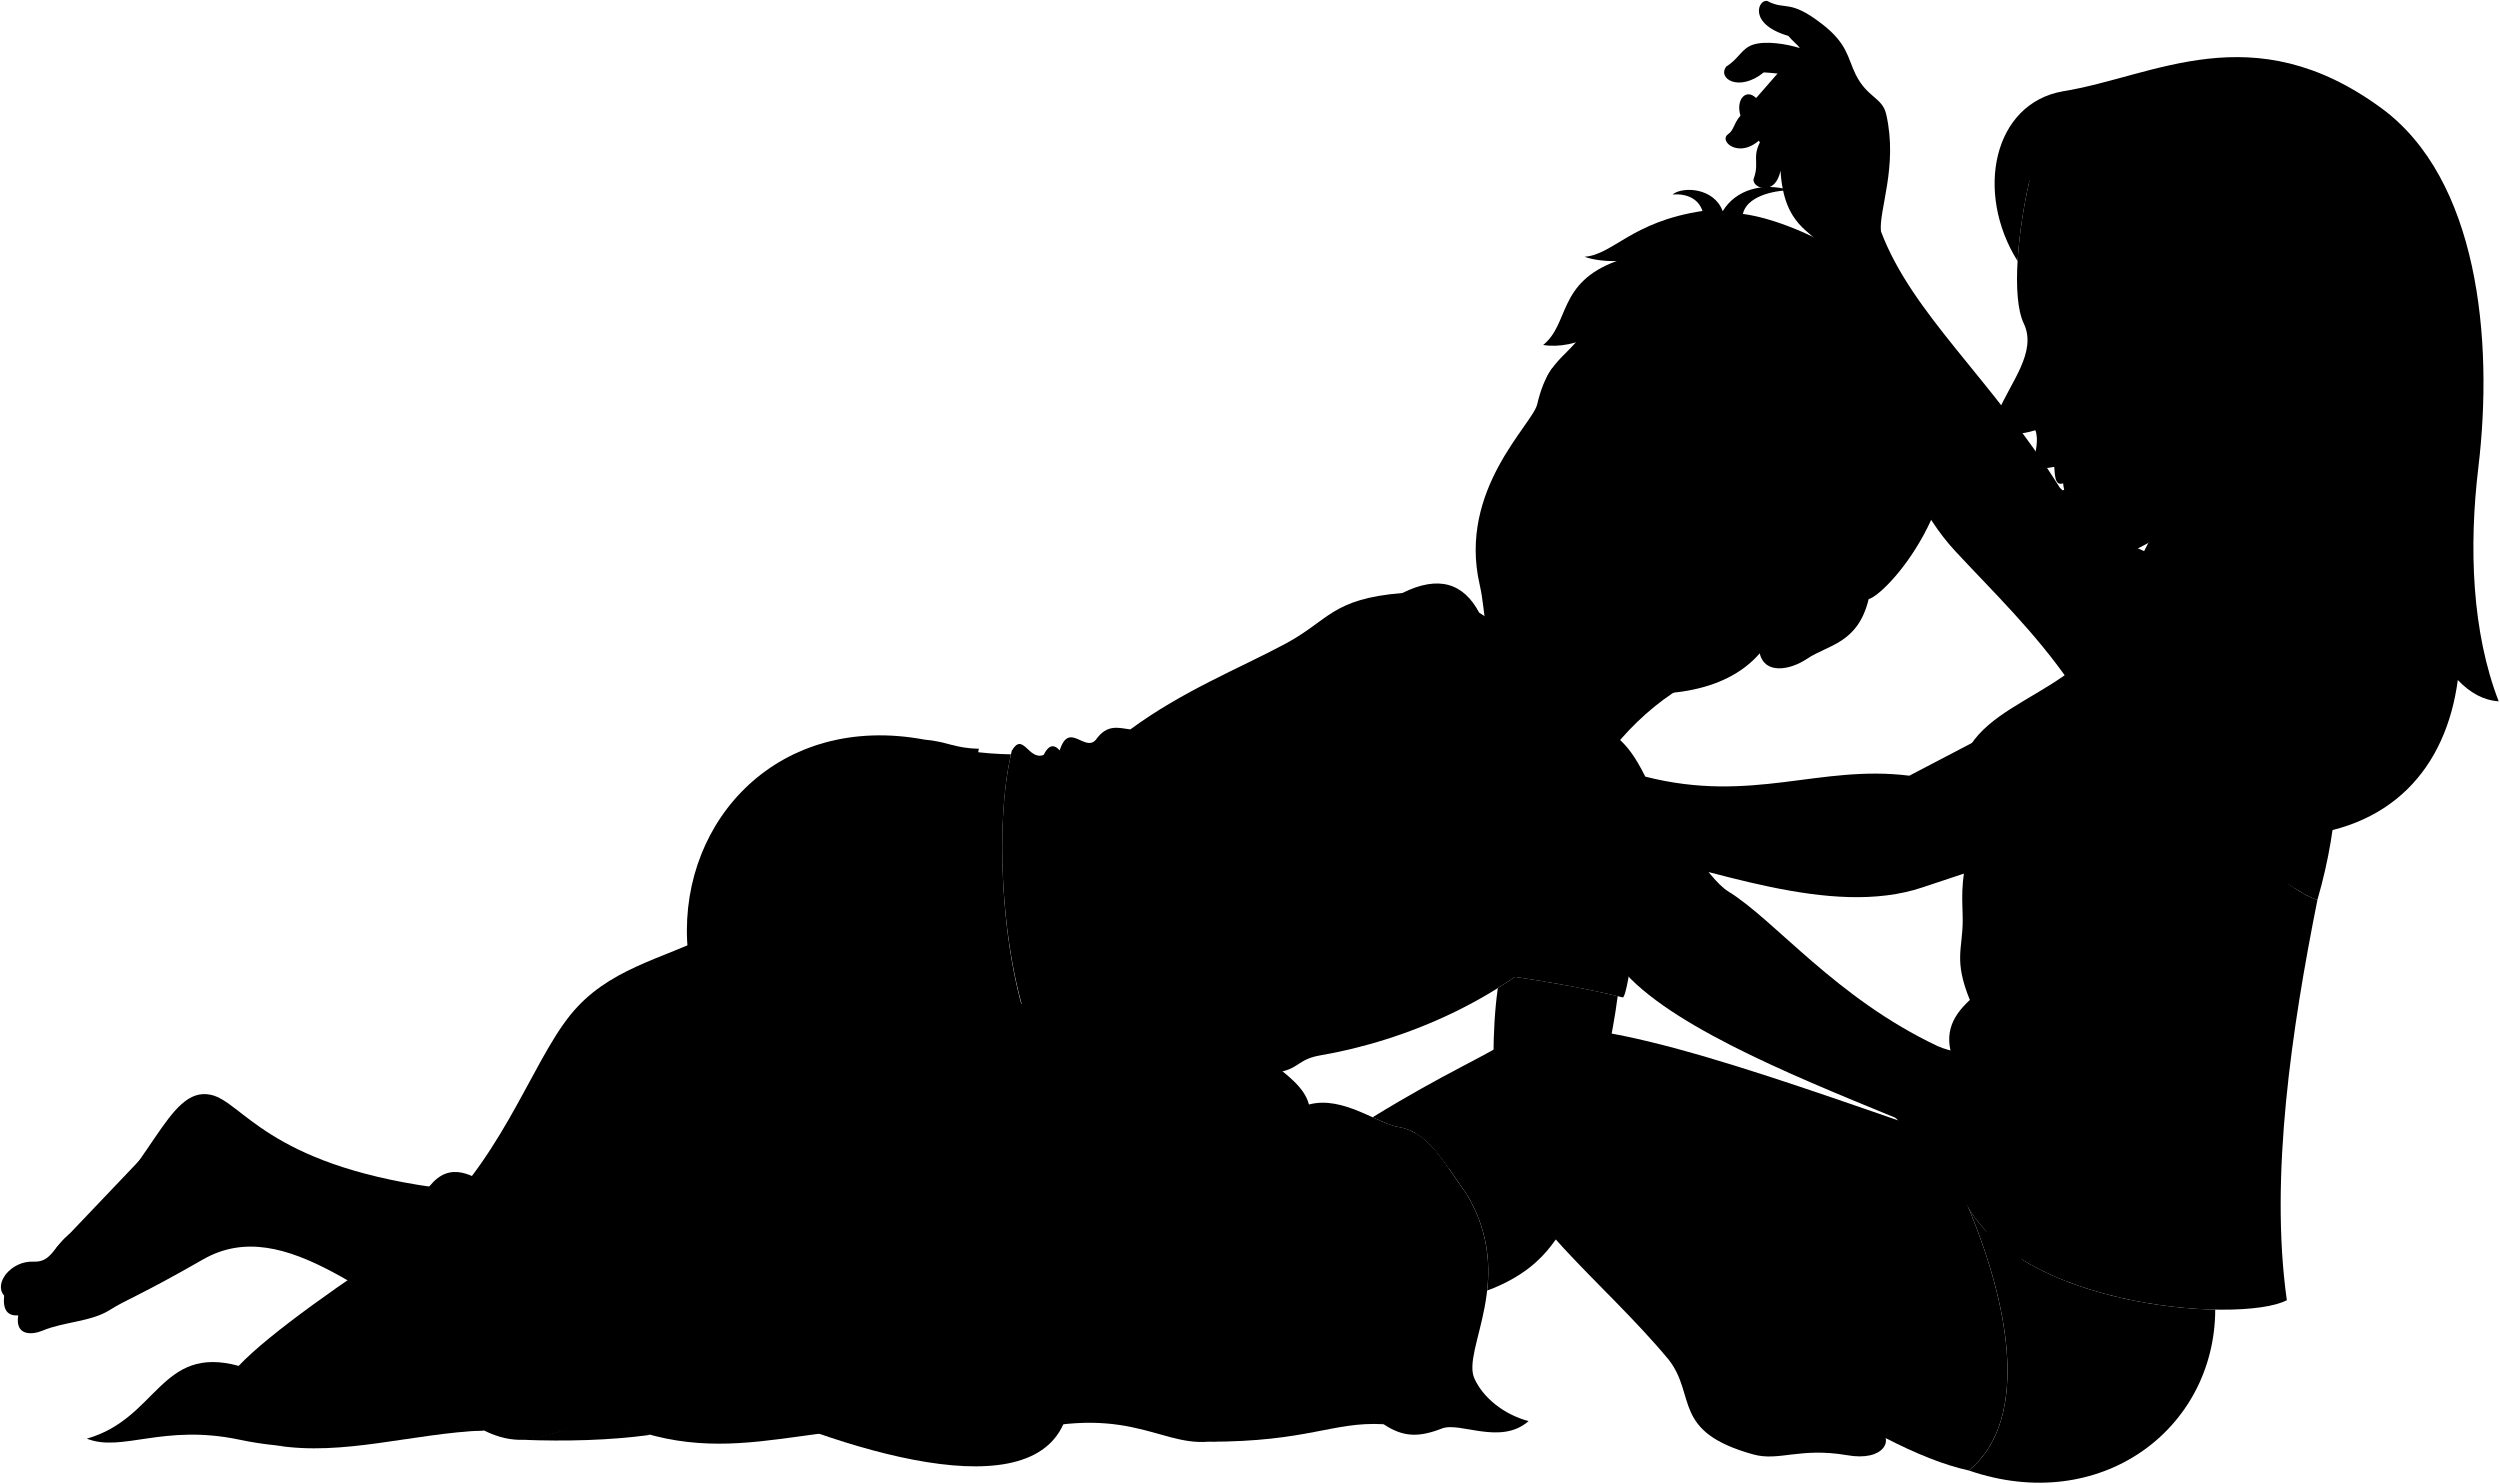
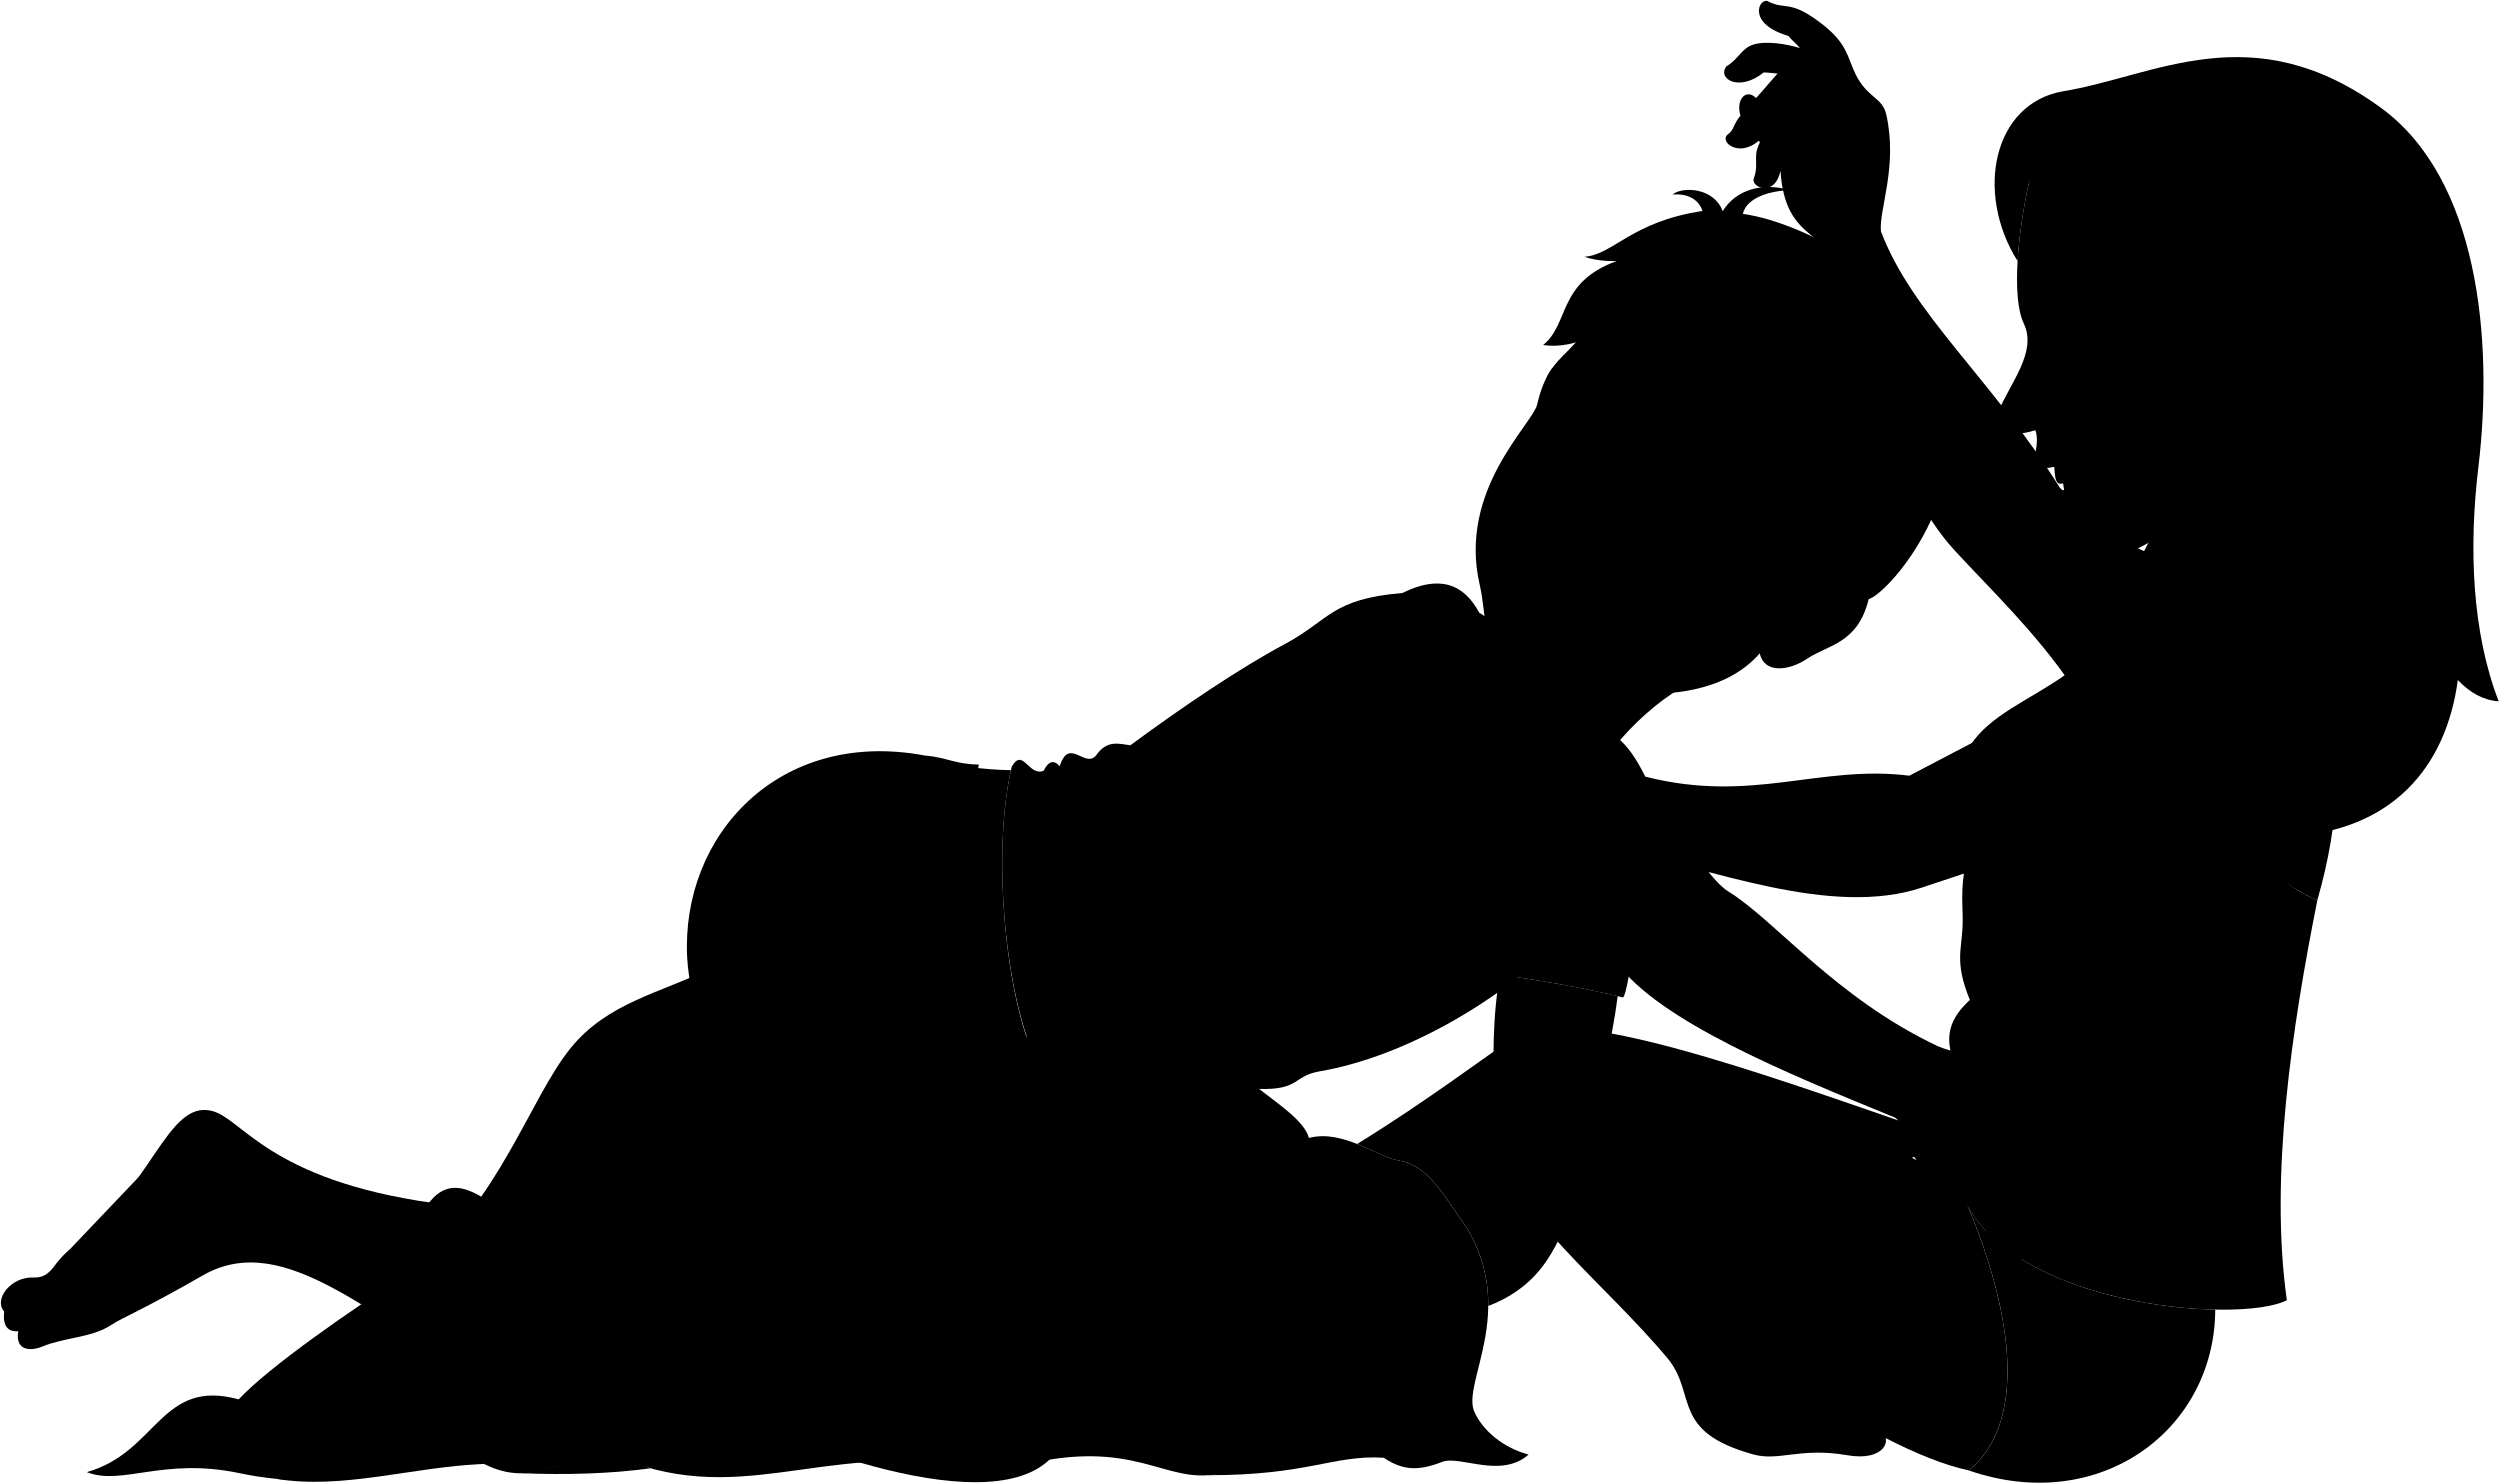
<svg viewBox="0 0 2838.28 1684.35">
  <g class="blanket">
-     <path class="bennettBlanket" d="M1441.57,1204.78c20.62,16.31,39.48,29.89,44.49,49.18,38.61-10.44,78.66,22.4,103,25.76,34.34,6.66,50.92,41.5,76.11,76.1,57.32,96-6.09,176.58,8.76,209.25,9.71,21.37,32.67,40.6,61.49,48.34-31.79,27.9-77.83.35-98.35,8.37-27.59,10.78-44.9,9.34-66.26-4.85-69.63-18.44-120.64,15.52-199.53,19.9-57.72,4.48-95.34-48-238.86-3.51-181.21-42.5-274.19,38.52-414.85-10.82-71.83-25.19-100,35.64-168.24,1.45-90.15.53-167.25,33.82-277.49,10.54-86.74-18.32-133.43,14.74-173.29-1.17C179,1610.62,182,1526.47,271,1550.69c33.74-36.1,122.56-98.36,201-148.83,95.14-76.36,129.47-192.45,175.4-249.4,42.5-52.69,101.9-62.59,164.44-93.18Z" />
+     <path class="bennettBlanket" d="M1429.45,1236.24c20.62,16.31,51.6,36.43,56.61,55.72,38.61-10.44,78.66,22.4,103,25.76,34.34,6.66,50.92,41.5,76.11,76.1,57.32,96-6.09,176.58,8.76,209.25,9.71,21.37,32.67,40.6,61.49,48.34-31.79,27.9-77.83.35-98.35,8.37-27.59,10.78-44.9,9.34-66.26-4.85-69.63-18.44-120.64,15.52-199.53,19.9-57.72,4.48-95.34-48-238.86-3.51-181.21-42.5-274.19,38.52-414.85-10.82-71.83-25.19-100,35.64-168.24,1.45-90.15.53-167.25,33.82-277.49,10.54-86.74-18.32-133.43,14.74-173.29-1.17C179,1648.62,182,1564.47,271,1588.69c33.74-36.1,122.56-98.36,201-148.83,95.14-76.36,129.47-192.45,175.4-249.4,42.5-52.69,101.9-62.59,164.44-93.18Z" />
    <g class="bennettBlanketInner">
-       <path d="M1371.32,1636.83c114.85.09,141.36-23.1,199.53-19.9-59.82-26.4-56.39-143.32-124.79-114.73C1394.47,1523.77,1482.86,1625.33,1371.32,1636.83Z" />
-       <path d="M593.11,1634.63c64.82-7.53,65.46-37.15,145.33-5.66C692.74,1635.34,641.56,1636.52,593.11,1634.63Z" />
-       <path d="M549.37,1624c-30-15.16-52.42-54.82-99.32-26.15-41.35,25.28-84.15,43.81-136.69,43.1C389.62,1653.42,467.62,1627.42,549.37,1624Z" />
+       <path d="M1371.32,1674.83c114.85.09,141.36-23.1,199.53-19.9-59.82-26.4-56.39-143.32-124.79-114.73C1394.47,1561.77,1482.86,1663.33,1371.32,1674.83Z" />
+       <path d="M593.11,1672.63c64.82-7.53,65.46-37.15,145.33-5.66C692.74,1673.34,641.56,1674.52,593.11,1672.63Z" />
+       <path d="M549.37,1662c-30-15.16-52.42-54.82-99.32-26.15-41.35,25.28-84.15,43.81-136.69,43.1C389.62,1691.42,467.62,1665.42,549.37,1662Z" />
    </g>
    <g class="blanketFoldLine">
-       <path d="M1650.39,1422.3c-11.53,50.72-76.08,51.49-79.92,115.27" />
-       <path d="M1559,1499.15c-15.06,30.69-6.56,56.91,26.89,78.38" />
-       <path d="M1446.06,1502.2c33-18.36,78.81-28.62,129-36.1" />
-       <path d="M1495.17,1465.34c-71.47-23.83-103.55-2.55-142.16,11.52-32.89,12-88.37-3.07-138.32,33" />
-       <path d="M1456.86,1456.07c37-9.62,69.81-38.38,66.74-49.9-3.84-14.4-25-2.81-49.18,24.95" />
-       <path d="M1292.3,1410.78c32.27-43.8,33-104.51,49.18-126.79,37.16-51.33,86.83-4.62,129.86,7.68" />
-       <path d="M1341.48,1284c-11.53-22.14-27.32-39-48.41-49.18" />
-       <path d="M1446.06,1281.77c6.75-17.08,22.21-23.14,40-27.81" />
-       <path d="M1475.19,1277.07c21.57,8.66,29.7,22.72,22.28,43" />
-       <path d="M1280,1378.5c-46.1,26.13-51.48,76.85,50.72,73" />
-       <path d="M1191.63,1342.39c17.68-30.74,65.35-47.11,50.72-69.16-9.59-14.46-25.08-.76-40,26.12" />
-       <path d="M662.23,1380.36c73.81-64.46,84.09-155.08,29-106.5" />
-       <path d="M796.76,1188.84c-42,15.89-91.55-1.86-136.39,71-47.41,77-91.56,42-17.75-43.91" />
-       <path d="M271,1550.69c-14.25,13.71-20.41,26.77-31.07,31.46" />
-       <path d="M258.65,1593.37c-31.77,16.81-66.33-1.87-28.63-20.29" />
+       <path d="M1650.39,1460.3c-11.53,50.72-76.08,51.49-79.92,115.27" />
+       <path d="M1559,1537.15c-15.06,30.69-6.56,56.91,26.89,78.38" />
+       <path d="M1446.06,1540.2c33-18.36,78.81-28.62,129-36.1" />
+       <path d="M1495.17,1503.34c-71.47-23.83-103.55-2.55-142.16,11.52-32.89,12-88.37-3.07-138.32,33" />
+       <path d="M1456.86,1494.07c37-9.62,69.81-38.38,66.74-49.9-3.84-14.4-25-2.81-49.18,24.95" />
+       <path d="M1292.3,1448.78c32.27-43.8,33-104.51,49.18-126.79,37.16-51.33,86.83-4.62,129.86,7.68" />
+       <path d="M1341.48,1322c-11.53-22.14-27.32-39-48.41-49.18" />
+       <path d="M1446.06,1319.77c6.75-17.08,22.21-23.14,40-27.81" />
+       <path d="M1475.19,1315.07c21.57,8.66,29.7,22.72,22.28,43" />
+       <path d="M1280,1416.5c-46.1,26.13-51.48,76.85,50.72,73" />
+       <path d="M1191.63,1380.39c17.68-30.74,65.35-47.11,50.72-69.16-9.59-14.46-25.08-.76-40,26.12" />
+       <path d="M662.23,1418.36c73.81-64.46,84.09-155.08,29-106.5" />
+       <path d="M796.76,1226.84c-42,15.89-91.55-1.86-136.39,71-47.41,77-91.56,42-17.75-43.91" />
+       <path d="M271,1588.69c-14.25,13.71-20.41,26.77-31.07,31.46" />
+       <path d="M258.65,1631.37c-31.77,16.81-66.33-1.87-28.63-20.29" />
    </g>
  </g>
  <path class="miriamUnderwear" d="M2235,1371.59c51.55,123.76,65.65,244.37.22,297.86,148.77,51.31,279.33-46.2,279.77-182.67C2422.16,1485,2284.12,1453.73,2235,1371.59Z" />
-   <path class="skinNordic" d="M2186.74,1283c-186.32-64.34-407.34-145-466.13-106.23-35.28,23.27-78.38,40.15-162.28,91.68,11.7,5.31,22.2,10.13,30.77,11.31,24.38,4.73,39.8,23.66,55.71,46.62C1848.05,1371.6,2279.5,1377.78,2186.74,1283Z" />
+   <path d="M2186.74,1283c-186.32-64.34-407.34-145-466.13-106.23-34.71,22.9-97.92,71.42-179.86,122.06,18.75,7.46,35.67,17.18,48.35,18.93C1589.1,1317.72,2268,1366,2186.74,1283Z" />
  <g class="eye">
    <g class="sclera">
      <circle cx="1858.18" cy="520.53" r="122.27" />
      <circle cx="2344.22" cy="377.97" r="35.76" />
    </g>
    <g class="irisDarkBrown">
      <ellipse cx="1775.54" cy="481.31" rx="21.69" ry="21.42" transform="translate(626.58 1918.01) rotate(-66.52)" />
      <ellipse cx="1902.52" cy="540.84" rx="21.69" ry="21.42" transform="translate(648.37 2070.28) rotate(-66.52)" />
    </g>
    <path class="irisBlue" d="M2331.17,402.91c-2.85.16-10.24-9.31-10.93-21.47s5.59-22.4,8.44-22.56A107.59,107.59,0,0,1,2331.17,402.91Z" />
    <g class="pupil">
      <ellipse cx="1773.96" cy="481.17" rx="8.44" ry="8.33" transform="translate(625.76 1916.48) rotate(-66.52)" />
      <ellipse cx="1900.94" cy="540.7" rx="8.44" ry="8.33" transform="translate(647.55 2068.75) rotate(-66.52)" />
      <path d="M2324.14,389.81c-2.28.13-3.63-3.64-3.9-8.37s.66-8.62,2.94-8.75A57.54,57.54,0,0,1,2324.14,389.81Z" />
    </g>
  </g>
  <g class="skinEastAsian">
    <path d="M1955.3,763.63c-44.68,3.43-113.83,62.33-142.12,113.31L1674.91,748.27Z" />
    <path d="M1745.18,459.07c16.18-69.11,47.52-45.31,77.21-132.58,204.56-57.55,404,245,299.15,353.6-12.2,50.65-46.11,51.84-69.81,67.73-20.35,13.66-48.57,17.55-53.87-6.1-40.59,47-115.4,51.72-179.58,41.86-59.48-9.14-66.7-4.41-109.82-34.18-26.22-18.09-20.35-49.9-28.58-85.68C1655.13,556.07,1739.8,482,1745.18,459.07Zm135.1,78.46c21.29,23,45.91,32,77.89,29.4-7.77-11-25.16-38.36-41-45.71-12.34-5.72-27.16-3.14-38.86,9.48C1874.28,535,1878.53,535.64,1880.28,537.53Zm-61.66-35.35c-.83-14.92-3.41-27.55-18.17-34.63-9.45-4.52-26.14-5.22-31.74-4.26-3.46,3.35-8.12,13.58-8.91,19.79,14.17,22.85,47.78,18.35,53,21.46C1816.47,506.71,1818.8,505.43,1818.62,502.18Z" />
  </g>
  <g class="head50">
    <path class="lipMaleMedium__noStroke" d="M1751.52,691.93c42.93,25.1,69.42.7,83.43-1.65,1.28-28.73-29.49-35-48.8-51.29-12.41-2-18.73-5.14-24.88-11.66-5.64,4.23-15.73-5.69-27.06.89C1743.94,642.07,1714,670,1751.52,691.93Z" />
    <path class="mouthInner" d="M1833.52,688.57c-1.11-27.25-31.15-35.3-55.61-38.57-16.58-2.22-21.06-19.15-35.82-21.74C1731.41,661,1819.8,696.44,1833.52,688.57Z" />
    <g class="eyebrowBlack">
      <path d="M1903,460.54c8.9,39.57,64.19,39.79,82.72,83.54C1989.73,493.66,1932.58,490.35,1903,460.54Z" />
      <path d="M1762.18,418.09a84.71,84.71,0,0,0-6.42,10.57c47.5-4.74,63.13,32.75,93.21,13.92C1812.9,435.05,1796.23,409.85,1762.18,418.09Z" />
    </g>
    <path class="hairBlack" d="M1990.39,469.64c3.64,12.75,2.7,23.29,2.34,35.43-24.66-49-84.65-42.83-101.54-83.51-2.63,12.7-1.93,20.51-.53,33.23-19.69-35.67-69.75-41.26-21.3-131.54-30.61,51.88-81.89,74.26-117.38,68.4,30.19-24.37,16-70.76,83.52-95.32-11.18.5-26.64-1.09-36.56-4.82,32.8-2.48,53.06-39.82,133.93-52-4.79-14.19-17.91-19.83-34-18.73,11.57-9.39,47.2-7.75,56.93,19,14.93-24.72,45.78-33.09,76.67-23.79-21,.3-49.54,7.68-53.78,26.87,68,9,207.81,79.17,232.19,193,28.95,135.24-70.68,240-89.38,244.3,5.18-22.55-23.25-62-54.42-38.05-8.73-3.8-24.36-16.94-29.26-24.25,23.78-33.28,26.61-29.39,16-77.86C2030.28,521.05,2003.48,508.42,1990.39,469.64Z" />
  </g>
  <g class="bennettUndershirt">
    <path d="M1849.92,1089.38c3.26.57-4.3,43.54-7.56,43-46-11.19-95.92-19.93-148.66-26.88C1744.85,1026.32,1796.68,1001.46,1849.92,1089.38Z" />
-     <path d="M1797.11,1041.51c-83.25,92.51-202.94,140.39-298.69,156.76-30.53,5.23-22.68,21.45-69,20-33.09-1-70.88,36.73-119.4,14.93-33.38.38-67.39,21.8-89.55-2.8-68.56-6.9-101.19-256.23-71.82-378,12.84-22.31,19,11.5,36.24,4.65,5.11-10.53,11.09-13.12,18.22-5.13,10.52-33.56,28.31,2.44,41-12,12.93-18.49,26.07-13.4,39.19-11.81,59.26-43.67,124-69.43,175.32-96.86,50.62-27,52.75-51.35,133.5-58,41.41-20.59,69.55-11,87.25,22.39,20.51,13.84,53.37,27.25,45.55,50.18,29.82,14.31,50.93,62.84,45.57,74.17Z" />
+     <path d="M1797.11,1041.51c-83.25,92.51-202.94,158.39-298.69,174.76-30.53,5.23-22.68,21.45-69,20-33.09-1-70.88,36.73-119.4,14.93-33.38.38-67.39,21.8-89.55-2.8-68.56-6.9-101.19-256.23-71.82-378,12.84-22.31,19,11.5,36.24,4.65,5.11-10.53,11.09-13.12,18.22-5.13,10.52-33.56,28.31,2.44,41-12,12.93-18.49,26.07-13.4,39.19-11.81,59.26-43.67,124-87.43,175.32-114.86,50.62-27,52.75-51.35,133.5-58,41.41-20.59,69.55-11,87.25,22.39,20.51,13.84,53.37,27.25,45.55,50.18,29.82,14.31,50.93,62.84,45.57,74.17Z" />
  </g>
  <g class="skinEastAsian">
    <path d="M2133.56,1623.13,1818.2,1262c0-43.13,12.31-82.57,18.38-131.08-36.68-8.7-75.78-15.88-116.76-21.87q-9.54,6.6-19.3,12.7c-6.9,48.21-5.88,107.87-1.65,172.17,17.16,85,120.72,159.58,195.66,249.78,31.87,41.08,2.94,81.73,96,107.53,29.14,8.08,52.77-8.21,105.92.78C2139.81,1659.87,2150.37,1633.56,2133.56,1623.13Z" />
-     <path d="M1147.75,856.4a385.23,385.23,0,0,1-46.29-3.53c-10.32,116.53.66,243.38,39.35,356.05,17.36,2.81,34.09,3.71,50,2.13C1143.79,1151.51,1124.46,959.67,1147.75,856.4Z" />
-     <path d="M492,1347.84C303.43,1321.21,275.27,1251,239.63,1243c-50.6-11.31-67.86,90.5-158.55,156.27-20.64,15-21.75,34-43,33.1-25.83-1.16-45.58,25-33.38,38.51-1.78,16.56,4.12,23.36,16,22.47-3.85,23.75,16,22.22,27.61,17.33,24.18-10.14,55.2-10,76.38-23.47,19.29-12.27,31.77-14.93,105.92-57.41,94.39-54.08,195.52,56.9,309.4,107.84,113.28,50.67,227.22,134.94,289.78,60.41,46.49-53.15,99.27-127.2,133.63-186L827.08,1127c-44.18,99.13-73.41,190.37-118.21,291.88C618.74,1351.13,533.94,1353.77,492,1347.84Z" />
-     <path d="M492,1341.84c23.74-24,50-4.41,72.1,10.13,134.4,95.51,309.31,67.47,405.73,84.63-48.28-94.76-111.66-173.79-142.73-319.59l309.26,33.29c52.55,158.35,90.85,309.48,78.39,434.89-9.29,131.44-218.82,76.63-384.9,2.86-95.68-43.42-226-109.67-289.78-60.41-44.29,31.45-73.18,35.94-105.28,51.35-38.51,15.41-69.32,44.29-87.94,31.1-8.77,2.56-15.56.86-20.54-6.71-7.83,4.19-14.4,4.27-19.9-2.56-30.17,12.83-30.65-31.74-3.49-45.65,16.17-8.29,28.81,4.21,42.29-12.48-4.49-34.67,54.28-51.64,76.39-84.66C456.78,1417.59,466.07,1368,492,1341.84Z" />
-   </g>
-   <path class="bennettWaistband" d="M1049.53,839.68c26,2.24,34.41,9.93,61.7,10.33-11.2,64.34-8.59,146.16,5.4,224.15C1025.05,1026.23,982.19,933.66,1049.53,839.68Z" />
-   <path class="bennettUnderwear" d="M1148.18,1169.44c-26.15,12.89-86.53,30.4-129.27,40-18.13-24.44-24.26-48.55-41.67-68.88a564.12,564.12,0,0,0,1.92,78.76c-23.72,6.8-113.34,19.45-157.55,30.94-10.62-62.1-38.62-126.29-41.46-181.14C773,930.32,884.44,808.9,1049.53,839.68c-9,29.08-13.56,58.49-11.06,88.44,10,9.84,14.26,17.77,15.31,24.67,32.88,21.74,40.31,74.55,57.18,117.78,13.46,5.57,9.49,17.92,13.7,31.1C1140.68,1108.48,1134.68,1134.89,1148.18,1169.44Z" />
+     <path d="M1147.75,874.4a385.23,385.23,0,0,1-46.29-3.53c-10.32,116.53.66,243.38,39.35,356.05,17.36,2.81,34.09,3.71,50,2.13C1143.79,1169.51,1124.46,977.67,1147.75,874.4Z" />
+     <path d="M492,1365.84C303.43,1339.21,275.27,1269,239.63,1261c-50.6-11.31-67.86,90.5-158.55,156.27-20.64,15-21.75,34-43,33.1-25.83-1.16-45.58,25-33.38,38.51-1.78,16.56,4.12,23.36,16,22.47-3.85,23.75,16,22.22,27.61,17.33,24.18-10.14,55.2-10,76.38-23.47,19.29-12.27,31.77-14.93,105.92-57.41,94.39-54.08,195.52,56.9,309.4,107.84,113.28,50.67,227.22,134.94,289.78,60.41,46.49-53.15,99.27-127.2,133.63-186L827.08,1145c-44.18,99.13-73.41,190.37-118.21,291.88C618.74,1369.13,533.94,1371.77,492,1365.84Z" />
+     <path d="M492,1359.84c23.74-24,50-4.41,72.1,10.13,134.4,95.51,309.31,67.47,405.73,84.63-48.28-94.76-111.66-173.79-142.73-319.59l309.26,33.29c52.55,158.35,90.85,309.48,78.39,434.89-9.29,131.44-218.82,76.63-384.9,2.86-95.68-43.42-226-109.67-289.78-60.41-44.29,31.45-73.18,35.94-105.28,51.35-38.51,15.41-69.32,44.29-87.94,31.1-8.77,2.56-15.56.86-20.54-6.71-7.83,4.19-14.4,4.27-19.9-2.56-30.17,12.83-30.65-31.74-3.49-45.65,16.17-8.29,28.81,4.21,42.29-12.48-4.49-34.67,54.28-51.64,76.39-84.66C456.78,1435.59,466.07,1386,492,1359.84Z" />
+   </g>
+   <path class="bennettWaistband" d="M1049.53,857.68c26,2.24,34.41,9.93,61.7,10.33-11.2,64.34-8.59,146.16,5.4,224.15C1025.05,1044.23,982.19,951.66,1049.53,857.68Z" />
+   <path class="bennettUnderwear" d="M1148.18,1187.44c-26.15,12.89-86.53,30.4-129.27,40-18.13-24.44-24.26-48.55-41.67-68.88a564.12,564.12,0,0,0,1.92,78.76c-23.72,6.8-113.34,19.45-157.55,30.94-10.62-62.1-38.62-126.29-41.46-181.14C773,948.32,884.44,826.9,1049.53,857.68c-9,29.08-13.56,58.49-11.06,88.44,10,9.84,14.26,17.77,15.31,24.67,32.88,21.74,40.31,74.55,57.18,117.78,13.46,5.57,9.49,17.92,13.7,31.1C1140.68,1126.48,1134.68,1152.89,1148.18,1187.44Z" />
  <g class="skinNordic">
-     <path d="M2221.93,1341.94c-124.1-77.22-440.95-162.59-489.85-133.25-11.89,7.14-36.28,13.14-125.21,77.65,23.15,13.23,37.92,41.43,58.34,69.48,23.83,39.9,26.79,77.14,23.18,109.39,82.26-30.6,79.8-82.42,95.95-69.3,169.36,117.06,337.52,248.64,450.84,273.54C2305.83,1611.69,2283.76,1475.68,2221.93,1341.94Z" />
+     <path d="M2221.93,1341.94c-124.1-77.22-440.95-162.59-489.85-133.25-11.89,7.14-54,44.52-143,109,34.34,6.66,50.92,41.5,76.11,76.1,18.93,31.7,24.69,61.72,24.45,88.9,80.95-30.85,78.62-99.87,94.68-86.81,169.36,117.06,337.52,248.64,450.84,273.54C2305.83,1611.69,2283.76,1475.68,2221.93,1341.94Z" />
    <path d="M2135.46,262.62c35.38,94.05,125.46,166.88,203.12,291.13,91.46,89.73,96.63,60.4,143.23,99.22L2351.52,777.22c-40.64-59.28-89.22-105.67-132-151.86-75.93-82-96.71-229.2-151.93-345.68-10.15-18.29-42.28-21.86-46.16-85.93-6.48,30.87-33.32,18.87-30.47,9.23,7.65-20.79-4.45-25.36,11.93-49.42-25.53,29.89-52.55,7.15-41.13-1.06,7.14-5,6.07-11.78,14.22-21.24-5.65-18.38,6.56-31.34,17.75-19.89,19.08-9.56,28-22.77,60.37-3.55-12.37-15.29-6.3-22.79-51.64-25.65-28,22.76-53.2,7.14-42.49-6.78,13.89-8.32,17.21-20.45,30.35-24.7,14.07-4.56,37.34-1,53,3.87-2.31-3.65-8.26-8-13-13.8-46.41-13.56-34.07-41.95-23.92-39.63,21.26,11.25,24.64-2.85,62.12,26.07,29.06,22.41,28.92,38.19,38.15,57.19,13.49,27,30.35,26,34.79,45.45C2154.93,188.78,2132.91,238.49,2135.46,262.62Z" />
  </g>
  <path class="miriamNightie" d="M2370.37,745.34c-71.65,68-185.29,68.65-134.44,214.45-11.23,44.71-7.63,63-7.65,85,0,32.71-10.4,45.07,8.12,90.47-21.61,20-31.43,41.34-15.77,75.37l1.3,131.34c41.65,142.21,322,162,374.35,134.15-19.81-140.15,5.79-309.48,34.69-454.33C2566.3,998.35,2469.49,875.44,2370.37,745.34Z" />
  <path class="skinEastAsian" d="M2227.91,1356.26c-78.47-38.35-61.66-81.67-77.67-87.94-123.72-50.55-265.89-109.14-314.55-174.93-38-51.41-133.13-94.87-209.49-231.3,1.93-8.65,96.74-46.38,138-46.38,155,127.37,170.29,179.24,198.23,196.53,53.35,33,122,121.06,237.78,175.6,29,12.44,68.59,9.59,100.67,23,42.59,17.74,59.92,42.77,83.67,52.4,14.77,7.06-1.28,28.24-23.75,19.26,44,41.14,53.81,72.67,72,91.79,8.14,17.2-25.33,35.29-51.57-10-6.47-9-12.29-15.59-19.36-20.36,22.62,32.58,24.79,60.62,36.55,79.17,8.14,14.48-38.91,33.93-46.6-22.62-5.7-5-10.86-20.53-22.86-31.61,21.69,30,20.77,52,25.39,62.58,8.31,16.61-27.15,35.53-41.92-13.85-11.11-22.92-27.21-44.91-41.07-62.3,19.35,30.35,22.77,53.38,27.84,66.3,3.69,12-32,24.22-39.77-17.61C2246.87,1388.38,2248.05,1375.78,2227.91,1356.26Z" />
  <g class="teeth">
    <path d="M1777.91,650c-12.67-1.7-18.28-12-26.8-17.9-2.3,5.62-4.13,10.89-2.85,13.88,10.55,24.62,50.51,36.56,81.6,28.8C1821,658.38,1797.63,652.64,1777.91,650Z" />
    <path d="M2332,527c1.09,10.55,0,25.28,10.34,21.72a37.21,37.21,0,0,0,2.6,11.52C2393.25,540,2370.19,520.18,2332,527Z" />
  </g>
  <path class="teethOverlapLine" d="M2342.36,548.76c6.24-1.84,13.15-5.22,20.43-8.63" />
  <g class="skinNordic">
    <path d="M2488,999.85c33.84,8.2,67.56,13.84,110.35,4h0c11.57,8.18,22.47,14.28,32.59,17.94,53.41-183.77-4.76-306.51,8.55-388.4l-161.73-19.45c-23.54,73.7-72.83,102.52-72.83,102.52Z" />
    <path d="M1657,911.16l-8.37-12.25c5.56,0,25.44,0,33-1C1671.93,903,1663.13,908.58,1657,911.16Zm812.45-196.92c-48.42-16.89-92.24,51.52-92.24,51.52-61,39-133.95,75-209.51,114.89-102.28-12.79-178.32,32-299.79,1.06-23.24-46.81-36-43.23-52.63-63.82-16.92-20.91-13.28-61.79-60-43.3,21.88,44.71-45.69,80.42-125.35,86.22-54.72-10.64-55.29,25.09-41.11,27.93,13.69,1.35,27.87,10.82,53,10.17-16.25,20.51-14.3,31.58-8.38,41.34,6.57,10.82,15,11.32,33,8.65-1.16,10.06-3.24,18.36,3.37,26,5.58,6.43,10,9.68,23.65,8.52-1.22,8.12.75,12.12,8.37,18.66,8.89,7.64,21,8.8,43.4-7,20.79-14.64,34.21.7,88.85-31.32,106.55,21.31,244.14,78.85,348.56,43.69,70.91-23.88,159.43-50.08,251.06-102.29,21.21-12.32,44.57-23.77,66.34-24.83" />
    <path d="M2439.83,616c-34.06,17.33-47.21,29.66-63.71,30.57-51.49,2.83-15.39-50.17-51.3-56.41-14.43-29.22,28.22-34.53,39.38-44.83a104.37,104.37,0,0,0-4.41-13.91c-12.27-2.9-30.25-1.61-39,.15-6.48,0-11.27-2.4-12.35-7.19,2.62-11.08,6.27-24.94,2.38-35.95-34.5,10.65-50.51-.88-42.74-19.64,14.4-34.75,45-69.17,29.54-101.54-14.4-30.13-6.39-106.67,6.39-162.06C2636,95.49,2771.74,506.3,2439.83,616ZM2326,399.85c8.87-3,22.85-11.22,36.62-19.22-11.39-7.65-27.09-15.81-38.89-18.12C2318.27,374.82,2319.56,390.79,2326,399.85Z" />
  </g>
  <g class="skinOverlapLine">
    <path d="M2053.32,1605.66c23.15,5.32,30,1.52,42.73,2.29" />
    <path d="M2327.87,1305.54c11.39,9.43,24.74,25.53,34,38.39" />
    <path d="M2301.56,1334.78c10.21,9.42,19.64,24.74,27.43,34.09" />
    <path d="M2318.62,1235.64c19.64,11.39,20.82,33,42.16,46.81" />
    <path d="M2021.42,193.75c-1.05-14.15-12.79-30.75-15.6-36.36-5.33-10.63-19.53-5.37-29.85-26.13" />
    <path d="M1993.72,111.37c11.33,8.1,20.15,4.62,31.62,13.08,7.28,5.36,14.56,20.3,23.75,29.11,21.44-29.11,10.83-80.17-5.79-99" />
    <path d="M2053.48,146.55c-5.19-1.67-11-6.8-16.8-8.58" />
    <path d="M1648.65,898.91c-2,0-4.45.06-6.83,0" />
    <path d="M1666.44,948.9a143.54,143.54,0,0,0,32.44-11.61c-10.16,10.11-18.36,10.79-23.46,15.43" />
    <path d="M1693.46,983.4a142.36,142.36,0,0,0,28.65-11.47" />
    <path d="M1657,911.16c-4,2.45-9.16,4.23-12.31,6.86" />
-     <path d="M969.81,1436.6c51.32,4,98.77,42.56,118.11,81.58" />
-     <path d="M48,1438.56c-17.17,9-28.37-3.73-42.08,9.15" />
-     <path d="M53.76,1446.42c-14,15.17-42.16,0-49.06,24.46" />
-     <path d="M76,1446.78c-1.12,16-44.8,9.33-55.25,46.57" />
-     <path d="M306.39,1600.82c-10.4-18.69,8.83-35,23.25-30.52,6.61-.32,14.38-.8,17-4.81" />
-     <path d="M326.29,1603.38c-10-19,7.53-30.86,20.1-27.91,7-.69,11.7-3.37,13.21-7.39" />
-     <path d="M346.83,1610.09c-14.23-11.69-.18-32.4,11.66-30.55,6.63,1.22,12.21-6.23,15.9-12.57" />
+     <path d="M969.81,1454.6c51.32,4,98.77,42.56,118.11,81.58" />
+     <path d="M48,1456.56c-17.17,9-28.37-3.73-42.08,9.15" />
+     <path d="M53.76,1464.42c-14,15.17-42.16,0-49.06,24.46" />
+     <path d="M76,1464.78c-1.12,16-44.8,9.33-55.25,46.57" />
+     <path d="M306.39,1618.82c-10.4-18.69,8.83-35,23.25-30.52,6.61-.32,14.38-.8,17-4.81" />
+     <path d="M326.29,1621.38c-10-19,7.53-30.86,20.1-27.91,7-.69,11.7-3.37,13.21-7.39" />
+     <path d="M346.83,1628.09c-14.23-11.69-.18-32.4,11.66-30.55,6.63,1.22,12.21-6.23,15.9-12.57" />
  </g>
  <g class="skinFoldLine">
    <path d="M2002.45,82.17a21.32,21.32,0,0,1-5.42-9.32" />
    <path d="M2057.12,665.27c46.74-45.06,80.12,33.3,5.34,58.84" />
    <path d="M2051.13,674.72c11.65,20.83-25,32.46-18.72,40.48,5.55,7,14.42-10.6,25.41-8.18,24.28,5.35,32.12-30.07,13.68-30.61" />
  </g>
  <g class="skinCreaseLine">
    <path d="M2298.35,563.12c-19.36,10.53-31.68,18.62-44.6,34.56" />
  </g>
  <g class="skinEdgeLine">
    <path d="M1884,1042.51c-14,9.42-23.63,20.76-20.83,37.5" />
-     <path d="M514.8,1345.39c-7.47,40.54-67.4,132-124.73,187.42-19.39,18.74-43.42,23.33-44.88,9.88" />
-     <path d="M217.51,1255.21c0,14.24-67.21,116.57-123.69,160.37-20.62,16-40.06,16-29.16.16" />
+     <path d="M514.8,1363.39c-7.47,40.54-67.4,132-124.73,187.42-19.39,18.74-43.42,23.33-44.88,9.88" />
+     <path d="M217.51,1273.21c0,14.24-67.21,116.57-123.69,160.37-20.62,16-40.06,16-29.16.16" />
    <path d="M2321.61,1279.34c-11,25.37-16.93,7.23-31.77,29.77-7.39,11.22-17.9,2.41-26.9,14.56-5.7,7.69-8.7,8.81-13.58,9.19" />
  </g>
  <g class="miriamNightieLace">
    <path d="M2408,719.19a26,26,0,0,1,2.79,3.63c186.46-114,259,105.2,187.58,281,2.41,1.7,4.79,3.32,7.14,4.84C2677.05,842.22,2614.62,592.85,2408,719.19Z" />
    <path d="M2405,716.43c-7.77-4.45-16.3,7.1-34.59,28.91,2.56,7.29,4.84,14.07,6.86,20.41C2389.84,757.67,2412.39,721.89,2405,716.43Z" />
    <path d="M2463.59,967.82c4.24-13-1.71-31.32-16.11-31.83,4.33-15.92.07-25.51-13.78-30.84q-12.52,7.14-24.94,13.63c1.7,6.52,3.63,13.51,5.85,21.06,0,0,24.89,30.42,25.81,47l47.61,13C2490.53,984.67,2483.6,973.9,2463.59,967.82Z" />
  </g>
  <path class="clothesOverlapLine" d="M1548.15,827.49c21.12,15.57,25.39,35.78,34,44.92" />
  <g class="clothesFoldLine">
    <path d="M2422.08,1039.78a357.16,357.16,0,0,0,99.36,68.06" />
    <path d="M2450.66,1090.14c27.84,22.42,62.59,41.2,101.41,57.85" />
    <path d="M2307.61,965.26a358.25,358.25,0,0,0,43,94" />
    <path d="M2456.11,1228.3c-83.28-64.28-141.8-148.34-174.45-253.08" />
    <path d="M2247.85,1073.81c25.4,70.77,63.51,128.11,120.59,165.38" />
    <path d="M2395.31,1320.74c12.81,7.74,25.48,14.88,37.66,21.2" />
    <path d="M2229.47,1161.6c-.42,10.11,5.53,22.76,16,36.81" />
    <path d="M2236.4,1135.23a134.52,134.52,0,0,0,23,35.9" />
    <path d="M2437.05,1454.25c23.31-14.25-24.62-21.37-48-51.19" />
    <path d="M2428,1390a363.46,363.46,0,0,0,87.29,57.4" />
    <path d="M1592.17,673.25c-27.29,10.37-40.45,27.54-58.33,27.86" />
    <path d="M1679.42,695.64c-17.84-7.81-34.9-12.7-50.21-10.89" />
    <path d="M1725,745.82c-15.06-5.77-28.58-21.69-41-22.13" />
    <path d="M1555.63,774.59c28.92,12.81,67.89,19.58,111.24,23.72" />
    <path d="M1526.27,775.16c18.27,13,42.58,23.39,70.58,32.18" />
    <path d="M1506.51,827.67c18.73,11.93,37.83,18.87,61.68,21.82" />
    <path d="M1462.47,837.83c20.29,7.42,43.79,12.26,68.89,15.81" />
    <path d="M1550,892c-9.39,46.77-14.27,92.36-3.39,133.81" />
    <path d="M1566.36,973.34c5.07,99.45,42.43,147.33,118.57,133.26" />
    <path d="M1638.07,964.31c.27,48.25,13,85.91,59.29,94.86" />
    <path d="M1669.12,1000.45c13.18,30.06,37.79,46.22,72.84,49.68" />
-     <path d="M1391.89,1082.32c12.46,61,32.08,110.87,82.44,113.49" />
-     <path d="M1335.43,1041.1c-5.65,32.18,18.63,115.18,38.39,137.2" />
-     <path d="M1258.08,1131.44c-1.13,29.36,22.58,83,52,101.73" />
-     <path d="M1220.5,1230.37c-10.4-11.37-16.65-22.71-17.76-34" />
-     <path d="M1184.92,857.05c-11,27.76-17.42,71.14-21.7,122.1" />
-     <path d="M1184.67,949.79c-3.38,18.07-9,73.24-4,89.61" />
-     <path d="M1202.74,865.1c-3.73,29.37-3.49,56.65,2.83,80.74" />
-     <path d="M1244.16,840c-8,19.23-12.19,38.36-9.8,57.32" />
-     <path d="M1263.72,848.16c-8.37,39.4-7.39,79.31,2.26,119.7" />
-     <path d="M1163.78,857.19c-5.56,36.65-5.79,69.19,1.94,95.6" />
+     <path d="M1391.89,1100.32c12.46,61,32.08,110.87,82.44,113.49" />
+     <path d="M1335.43,1059.1c-5.65,32.18,18.63,115.18,38.39,137.2" />
+     <path d="M1258.08,1149.44c-1.13,29.36,22.58,83,52,101.73" />
+     <path d="M1220.5,1248.37c-10.4-11.37-16.65-22.71-17.76-34" />
+     <path d="M1184.92,875.05c-11,27.76-17.42,71.14-21.7,122.1" />
+     <path d="M1184.67,967.79c-3.38,18.07-9,73.24-4,89.61" />
+     <path d="M1202.74,883.1c-3.73,29.37-3.49,56.65,2.83,80.74" />
+     <path d="M1244.16,858c-8,19.23-12.19,38.36-9.8,57.32" />
+     <path d="M1263.72,866.16c-8.37,39.4-7.39,79.31,2.26,119.7" />
+     <path d="M1163.78,875.19c-5.56,36.65-5.79,69.19,1.94,95.6" />
    <path d="M2277,1430.89c4.45,14,7.81,27.13,9.48,39" />
    <path d="M2300,1432.61c15.67,29.22,28.74,74.69,37.17,109.74" />
    <path d="M2355.83,1458.33c30.08,43.06,33.16,92.93-9.19,37.21" />
    <path d="M2382.09,1466.78c11.15,20.62,32,44.92,33.65,65.54" />
-     <path d="M819,1040.25q36,62.18,93.53,110.19" />
-     <path d="M830.79,1121.06c13.58,32.51,31.51,61,56.81,82.76" />
-     <path d="M1124.66,1101.67c-23.05-7.55-43.13-6.57-77.9-25.18" />
-     <path d="M955.67,1009.4c129.29,65.13,132.23,52.89,161,64.76" />
-     <path d="M1001.7,941.12c43.07,13.09,76.89,60.44,99.12,100.66" />
-     <path d="M902.29,920.06c57.3,37.71,122.52,75,157.69,105" />
-     <path d="M1053.78,952.79c-32.46-25.65-61-27.32-113.29-53.3" />
-     <path d="M1038.47,928.12c-10.81-8.06-18.65-9.53-26.48-15.4" />
-     <path d="M1044.91,856.31c-17.28-4.81-34.88-6.28-51-3.3" />
-     <path d="M1041.54,872a81.41,81.41,0,0,0-22.15-2.39" />
+     <path d="M819,1058.25q36,62.18,93.53,110.19" />
+     <path d="M830.79,1139.06c13.58,32.51,31.51,61,56.81,82.76" />
+     <path d="M1124.66,1119.67c-23.05-7.55-43.13-6.57-77.9-25.18" />
+     <path d="M955.67,1027.4c129.29,65.13,132.23,52.89,161,64.76" />
+     <path d="M1001.7,959.12c43.07,13.09,76.89,60.44,99.12,100.66" />
+     <path d="M902.29,938.06c57.3,37.71,122.52,75,157.69,105" />
+     <path d="M1053.78,970.79c-32.46-25.65-61-27.32-113.29-53.3" />
+     <path d="M1038.47,946.12c-10.81-8.06-18.65-9.53-26.48-15.4" />
+     <path d="M1044.91,874.31c-17.28-4.81-34.88-6.28-51-3.3" />
+     <path d="M1041.54,890a81.41,81.41,0,0,0-22.15-2.39" />
  </g>
  <g class="head49__edited">
    <g class="hairBlonde">
      <path d="M2813.71,530.57c17.61-146.61-.69-327.6-110-407.72C2557,15.37,2445.67,87,2342.08,103.64c-79.14,13.88-100.15,114.57-51.8,192.28l.31.67c1.75-30,7-63.41,13.44-91.38,35.56,3.78,86.68,168.87,145.71,229.4,12,56.25,11.8,113.14-9.91,181.41l-.86.44c-22,42.59-46.33,92.87-57.54,145.92,10.27-8.93,33.57-36.25,87.73-48.75,24.49-9.64,20.55-40.27,61.16-87-23.5,128.34,112.17,144.63,66.84,323.14,117.59-5.66,179.93-77.92,193.22-177.74,14,14.72,29.41,23.06,46.41,24.19C2806.48,717.78,2802.72,622,2813.71,530.57Z" />
      <path d="M2378.52,933.86a218.75,218.75,0,0,0,18.8,35.38A401.73,401.73,0,0,1,2404.5,921Q2391.44,927.73,2378.52,933.86Z" />
    </g>
    <g class="lipFemaleLight">
      <path d="M2366.57,558.38a117.87,117.87,0,0,0-2.37-13c-11.16,10.3-53.81,15.61-39.38,44.83C2343.73,582.35,2356.17,570.93,2366.57,558.38Z" />
      <path d="M2308.46,524.4c1.08,4.79,5.87,7.16,12.35,7.19,8.73-1.76,26.71-3.05,39-.15A83.26,83.26,0,0,0,2308.46,524.4Z" />
    </g>
    <path class="eyebrowBlonde" d="M2296.55,339.59c17.26,21.49,39.08-18.25,90.89-5.39C2324,309.7,2318.54,340.76,2296.55,339.59Z" />
  </g>
  <path class="lipOverlapLine" d="M1730.47,628.5a36.76,36.76,0,0,1,11.62-.24" />
  <g class="lipEdgeLine">
    <path d="M1786.15,639c-12.41-2-18.73-5.14-24.88-11.66" />
    <path d="M1791.66,702.13c-30,2-63-18.4-60-44" />
  </g>
  <g class="cheekLine">
    <path d="M1760.1,578.88c-16.55,7.85-24.07,15.35-32.43,25.94" />
    <path d="M1843.09,606.41c12.63,13.71,13.2,47.45,11.76,61.79" />
    <path d="M2326.53,446.9c-4.55,54.82,38.92,56.67,41.07,124.91" />
  </g>
  <g class="noseLine">
    <path d="M1786.89,556.19c-10.08,14.31-34.75,15-27.18,37.77" />
    <path d="M1843.09,606.41c3.62,7.29-2.94,21.27-15.23,22.44" />
    <path d="M1818.65,620.58c0-11.18-15.47-4.39-22.65-6.79" />
    <path d="M1764.13,586.13c-.61,5.62,2.31,12.31,8.09,16.92" />
    <path d="M2293.9,486.67c13.64-3.08,25.75,10.26,38.68-2.17" />
  </g>
  <g class="eyeFoldLine">
    <path d="M1927,578.86c-14.07.59-36.21-9.23-41-19.66" />
    <path d="M1789.32,514.58c-17.32-.82-29.56-8.17-35.54-21.54" />
  </g>
  <g class="eyeLidLine">
    <path d="M2323.7,362.51c-13.66-1.35-5.82-14.17-5.82-14.17" />
    <path d="M2326,399.85c-5.7,2.06-8,6.44-3.48,14.7" />
  </g>
  <g class="eyeCornerLine">
    <path d="M1962.49,573a73.76,73.76,0,0,1-4.32-6.11" />
    <path d="M1768.71,463.29a41.76,41.76,0,0,0-11.36,1.6" />
    <path d="M1759.8,483.08c-2.15-2.84-4-4.69-5.71-7" />
    <path d="M2362.59,380.63a53.84,53.84,0,0,0,9.11,3.52" />
  </g>
  <g class="eyeCreaseLine">
    <path d="M1770.84,458c26.21-6.08,45.42,3.48,51.44,17.68" />
    <path d="M2352.22,366.15a82,82,0,0,0-36.55-9.81" />
  </g>
  <g class="hairOverlapLine">
    <path d="M2072.64,537.73c7.29,16.43,7,25,5,39.06-1.1-2-9.33-23.66-23.78-36.86" />
    <path d="M2449.74,434.61c21.51,24.66,48,42.21,78.11,54.69" />
    <path d="M2304,205.21c-10.82-7.91-21.72,2.27-21.44,24.26" />
  </g>
  <path class="hairEdgeLine" d="M2312.88,138.78c82.44-14.22,94.3,212.84,169.49,273.66" />
</svg>
